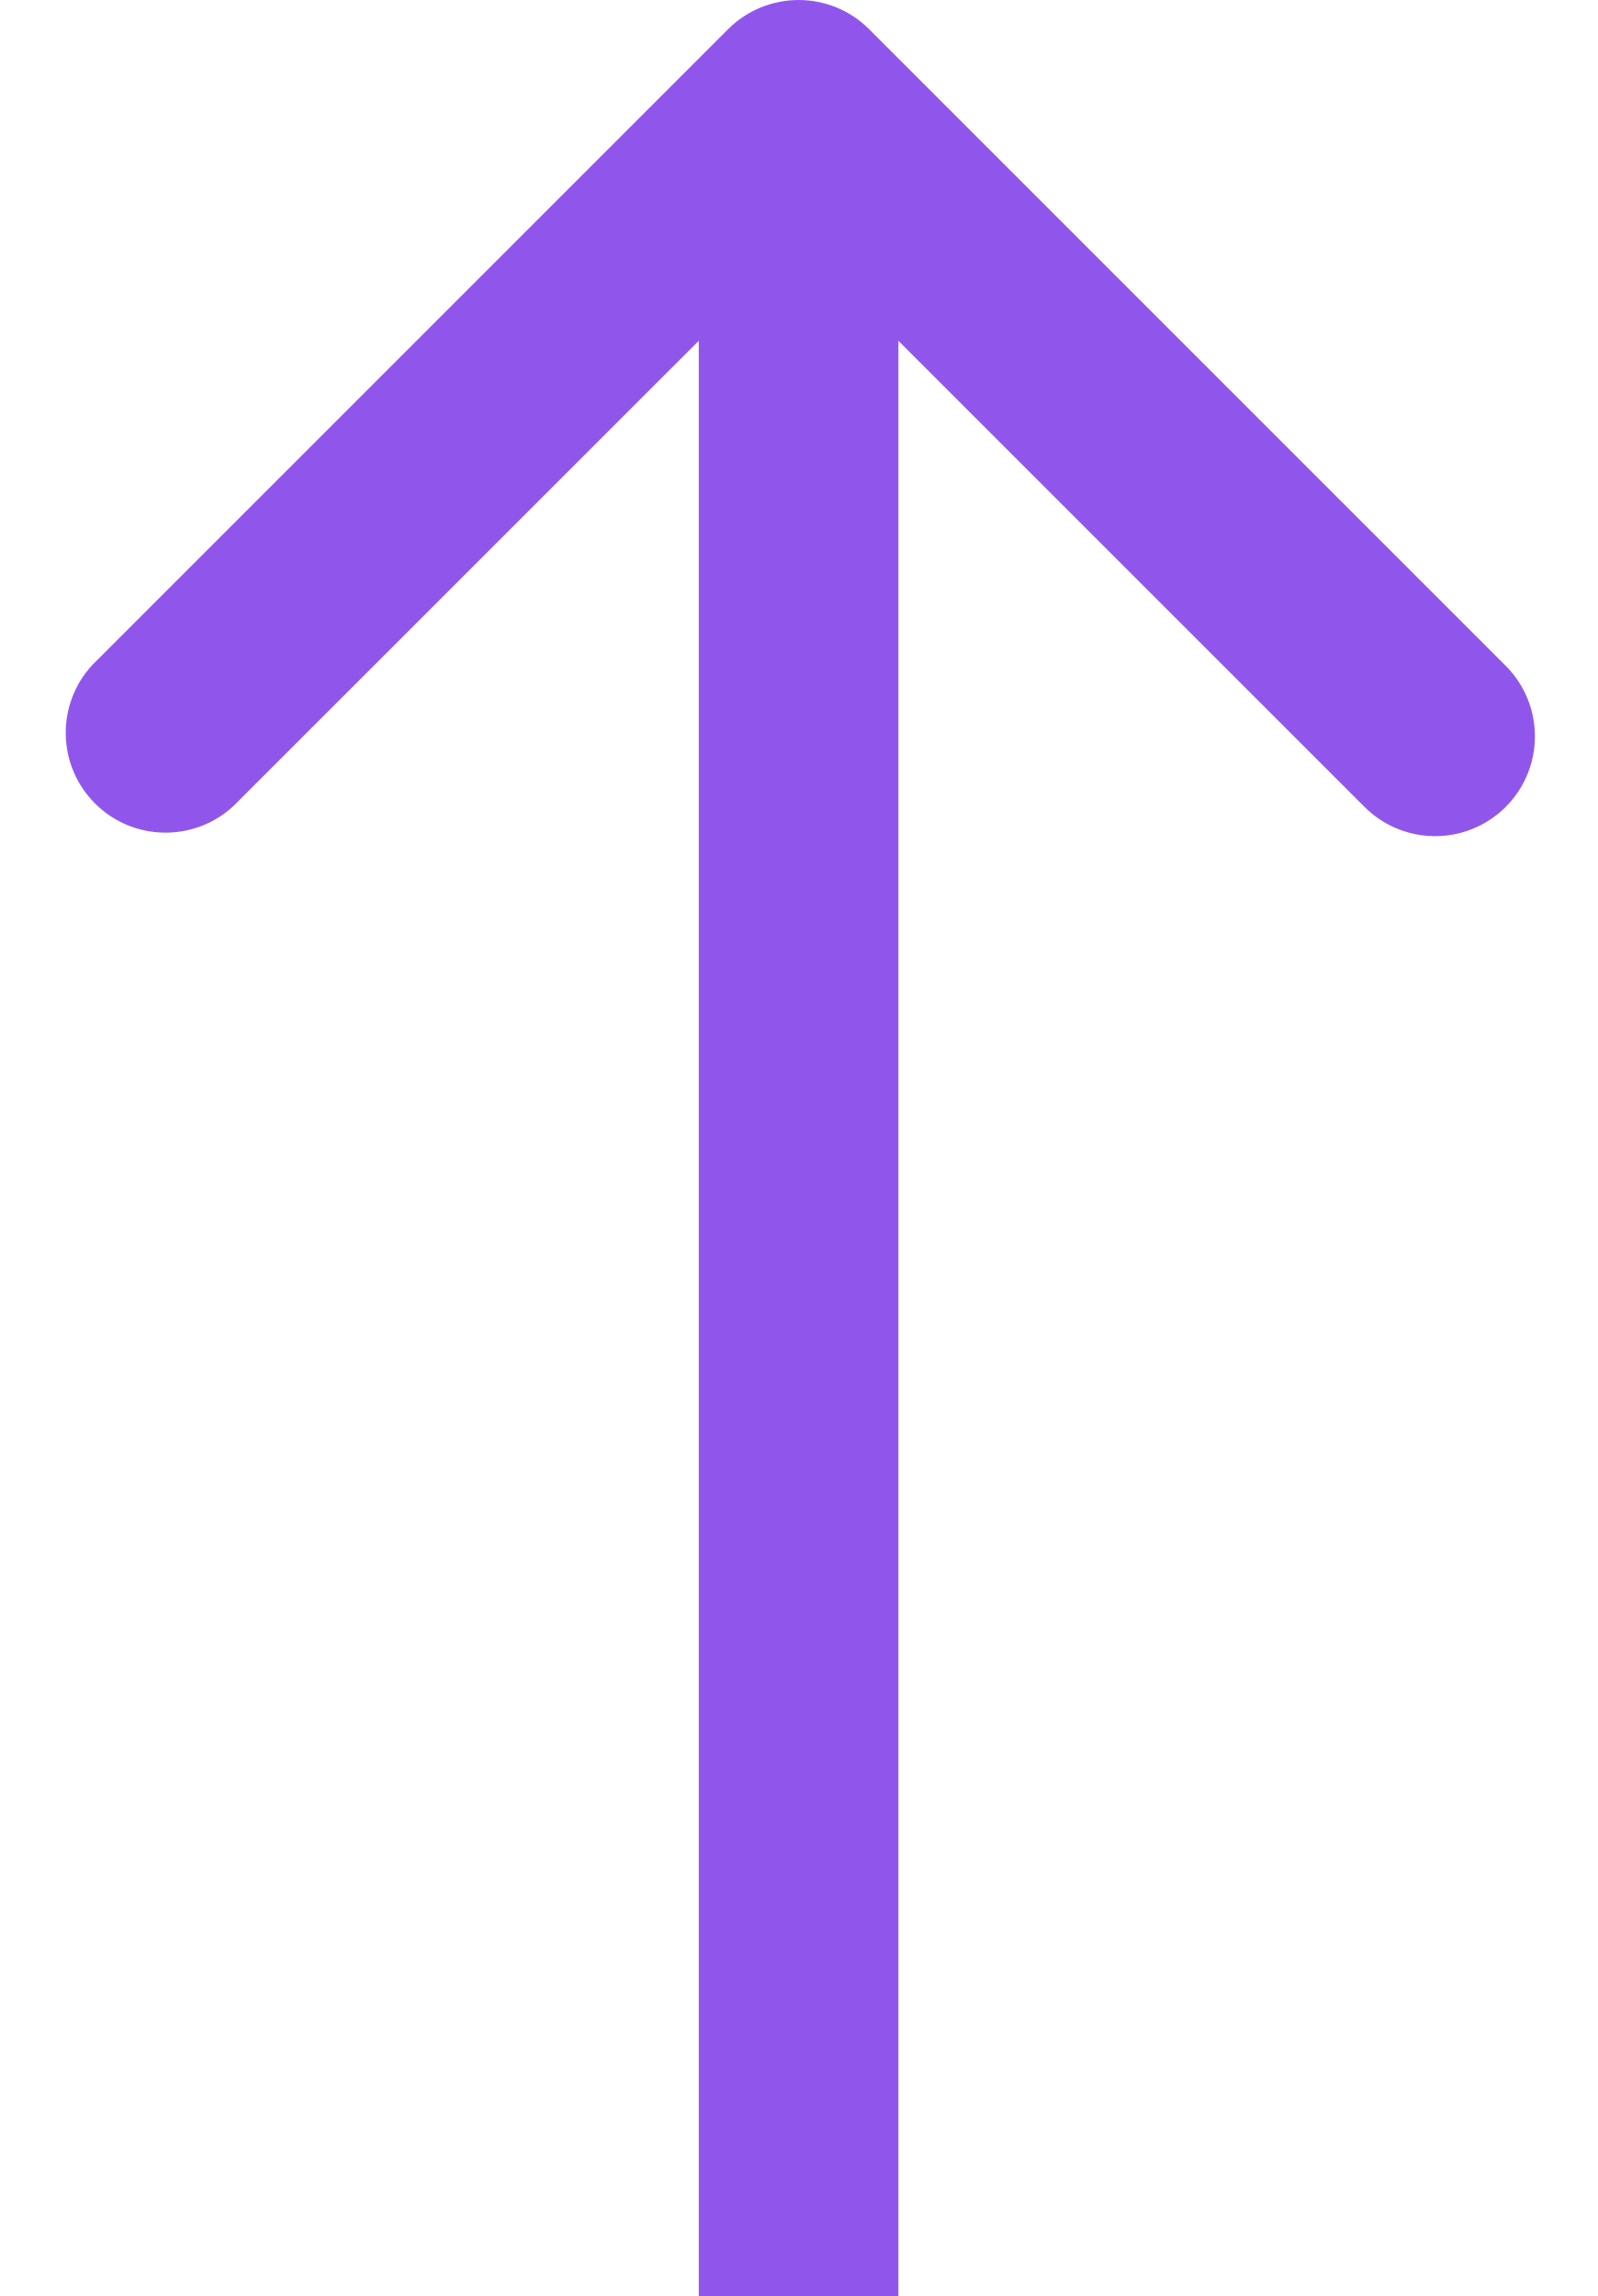
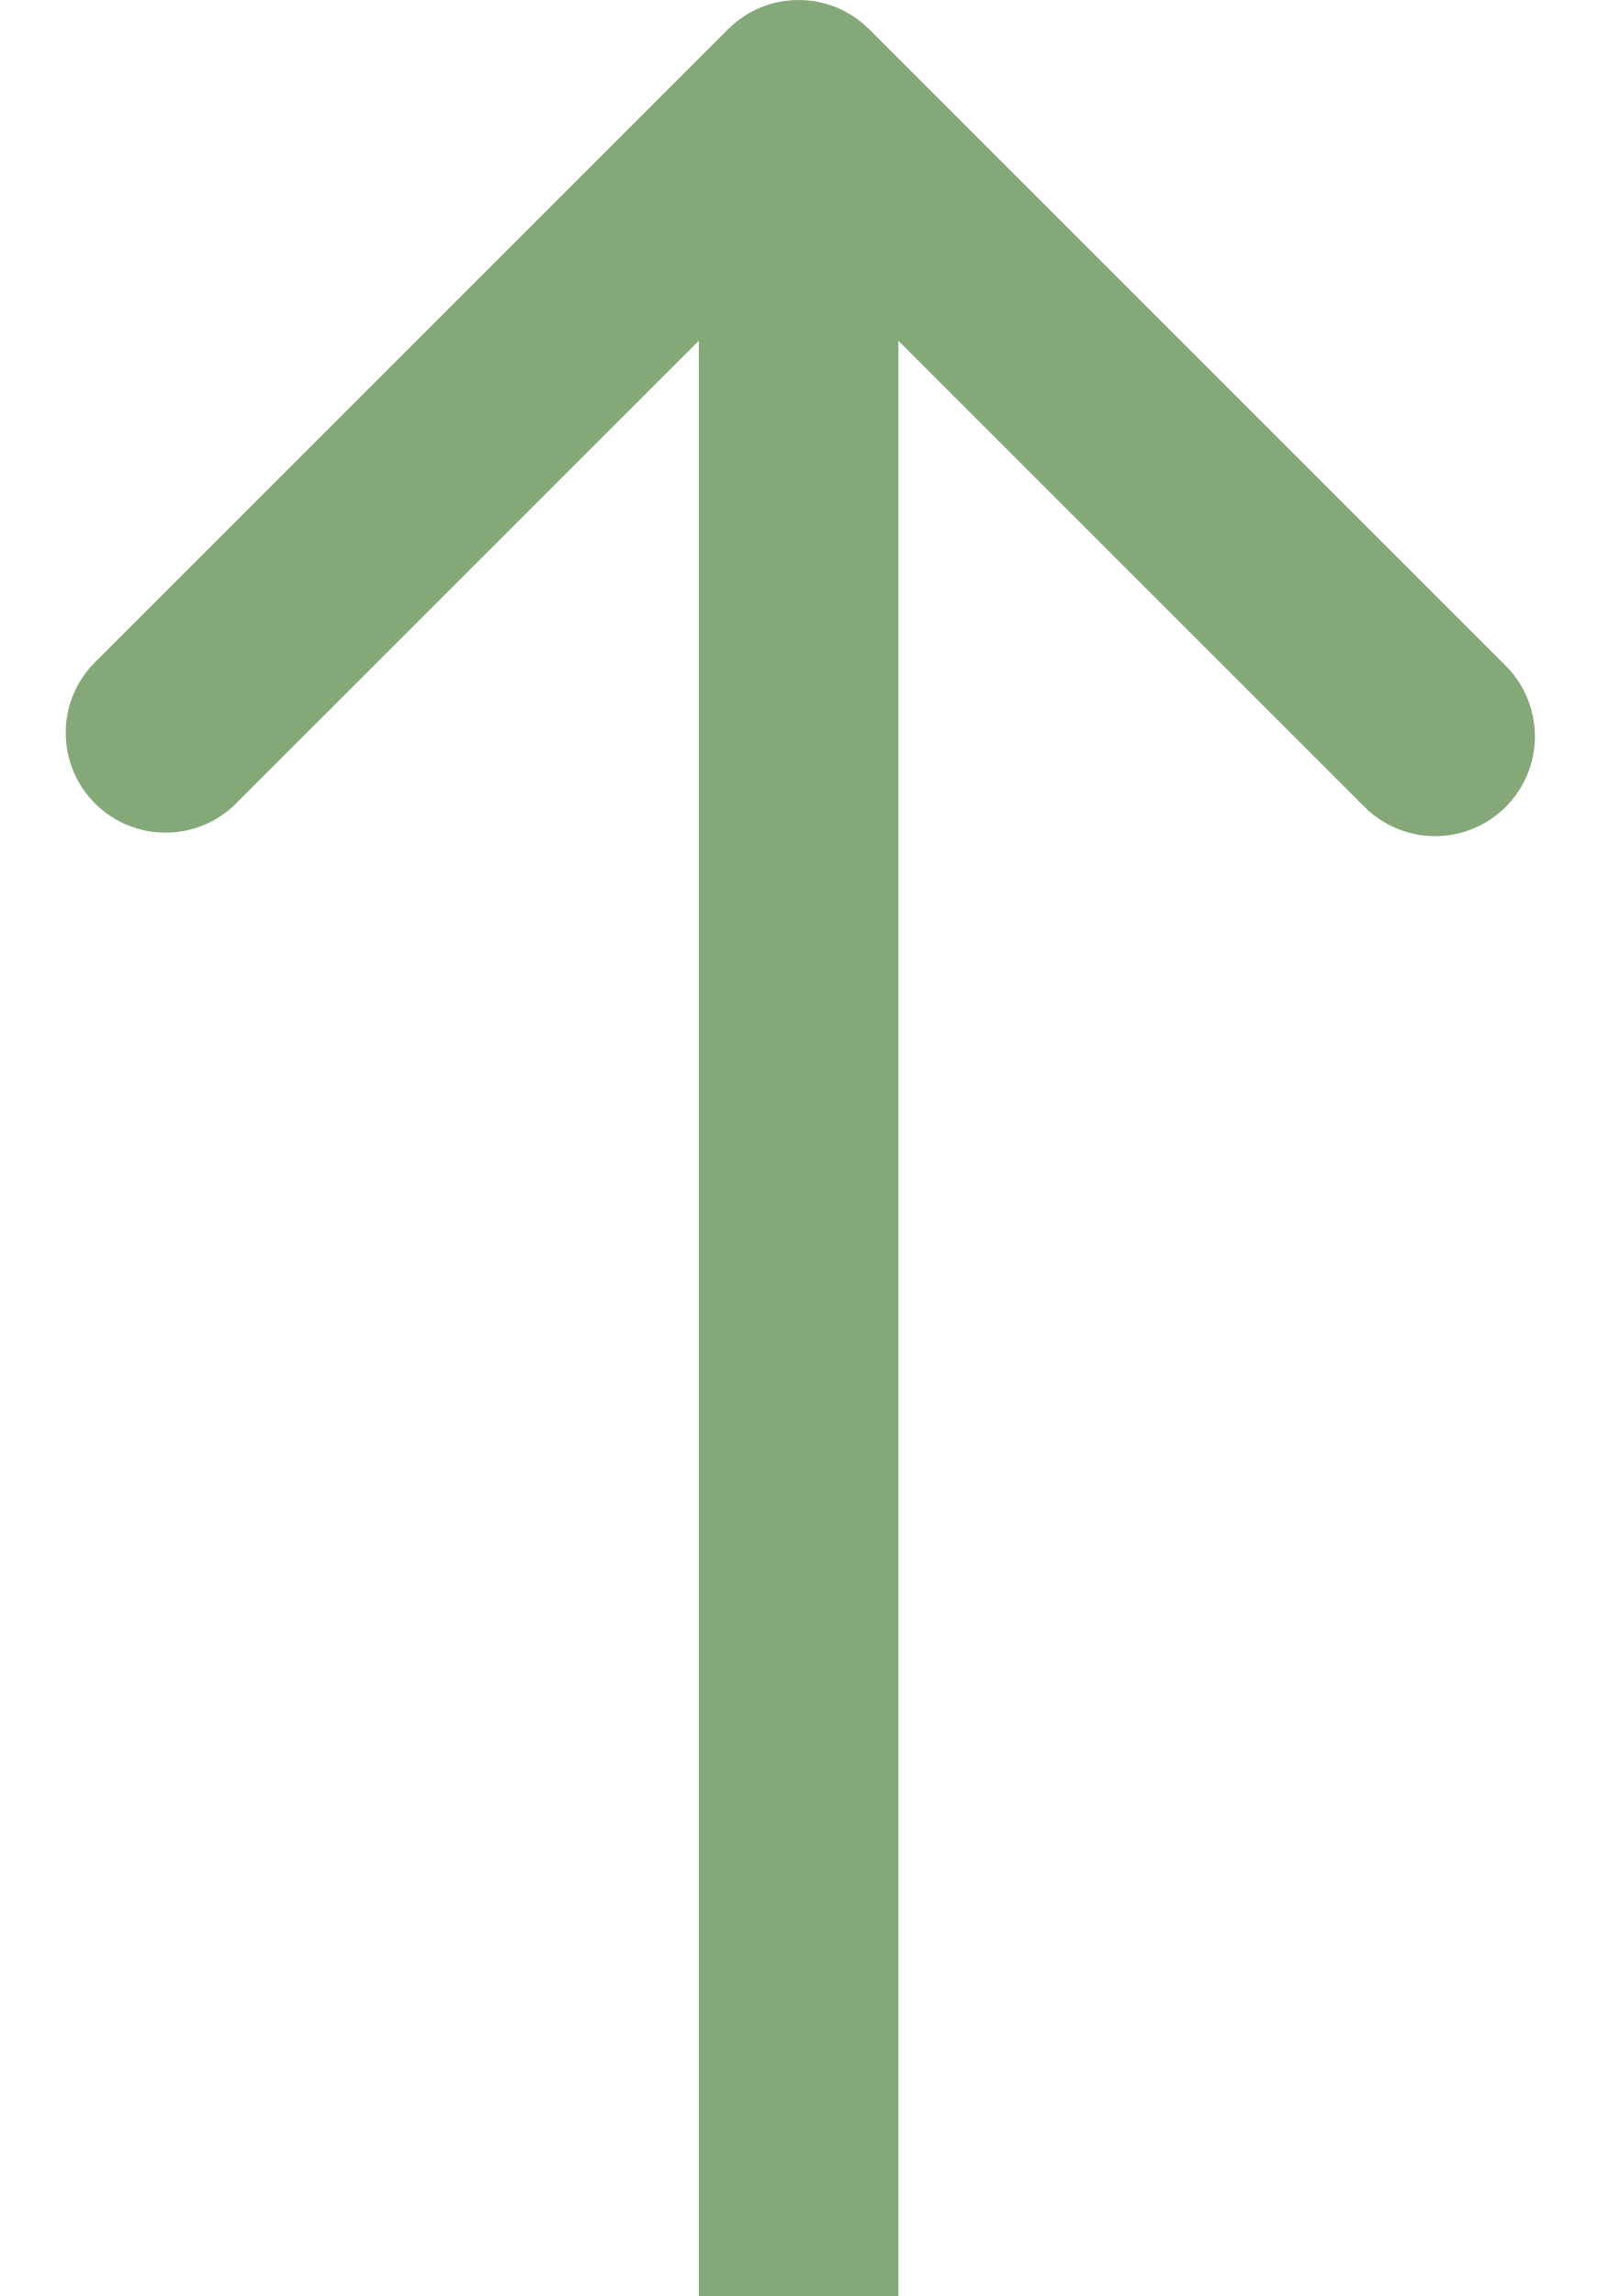
<svg xmlns="http://www.w3.org/2000/svg" width="16" height="23" fill="none" viewBox="0 0 16 23">
-   <path fill="#9056EC" d="M8.707.293a1 1 0 0 0-1.414 0L.929 6.657A1 1 0 0 0 2.343 8.07L8 2.414l5.657 5.657a1 1 0 1 0 1.414-1.414L8.707.293ZM9 23V1H7v22h2Z" />
+   <path fill="#84a878" d="M8.707.293a1 1 0 0 0-1.414 0L.929 6.657A1 1 0 0 0 2.343 8.07L8 2.414l5.657 5.657a1 1 0 1 0 1.414-1.414L8.707.293ZM9 23V1H7v22h2Z" />
</svg>
